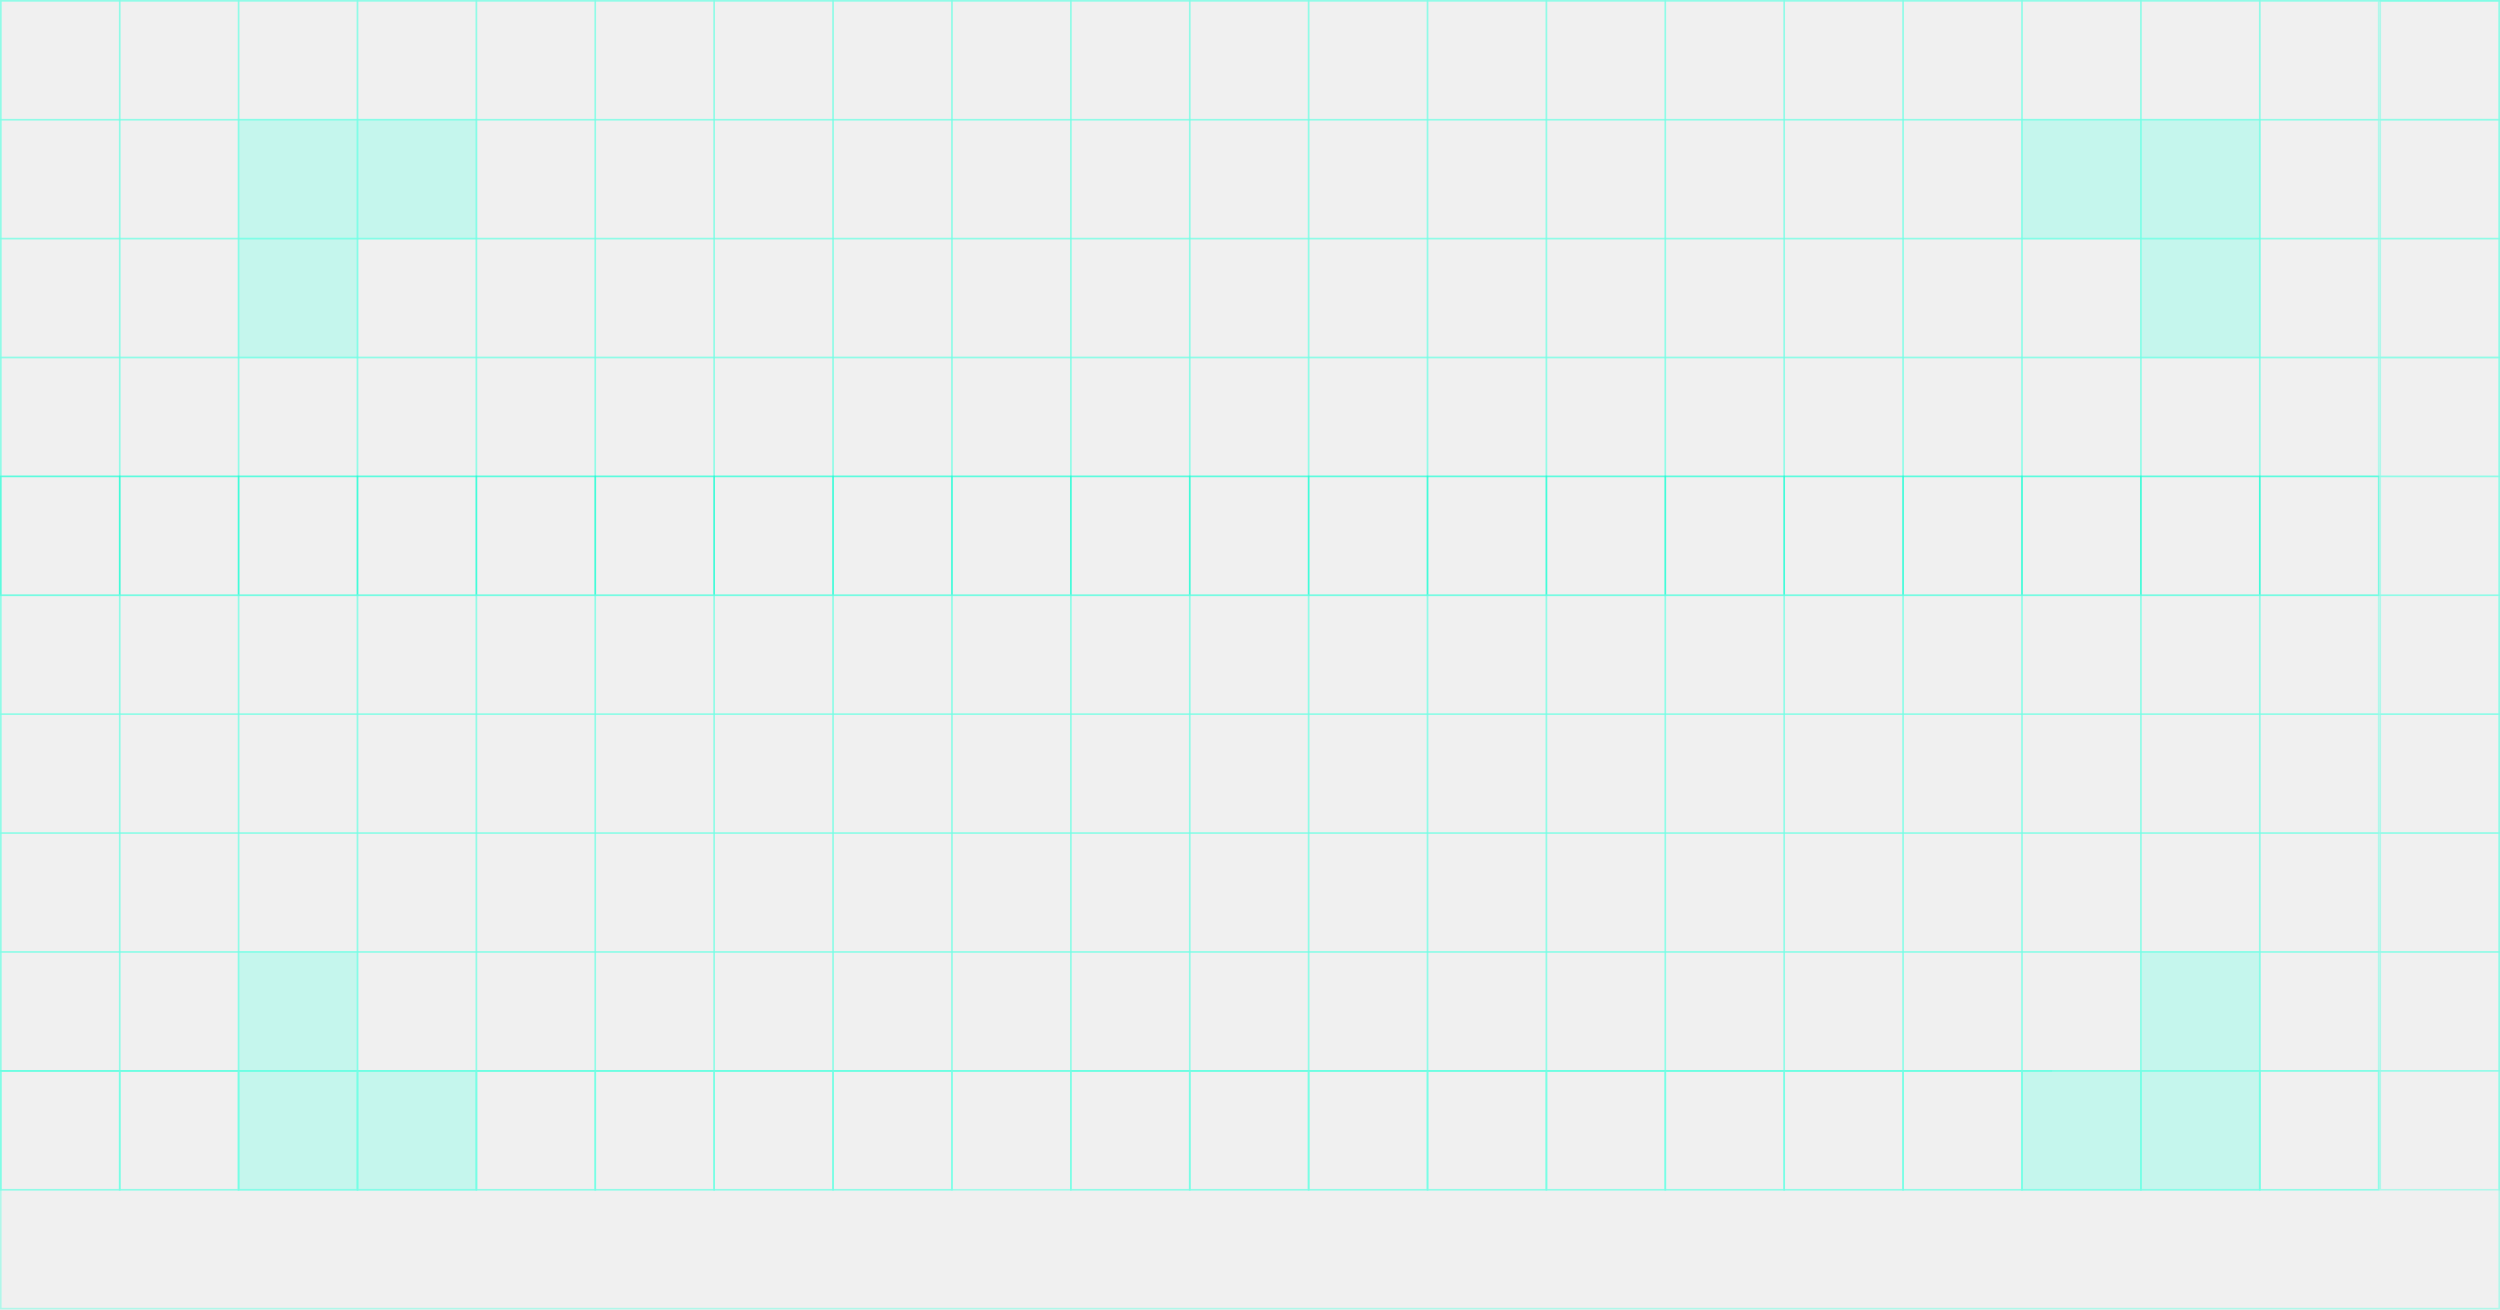
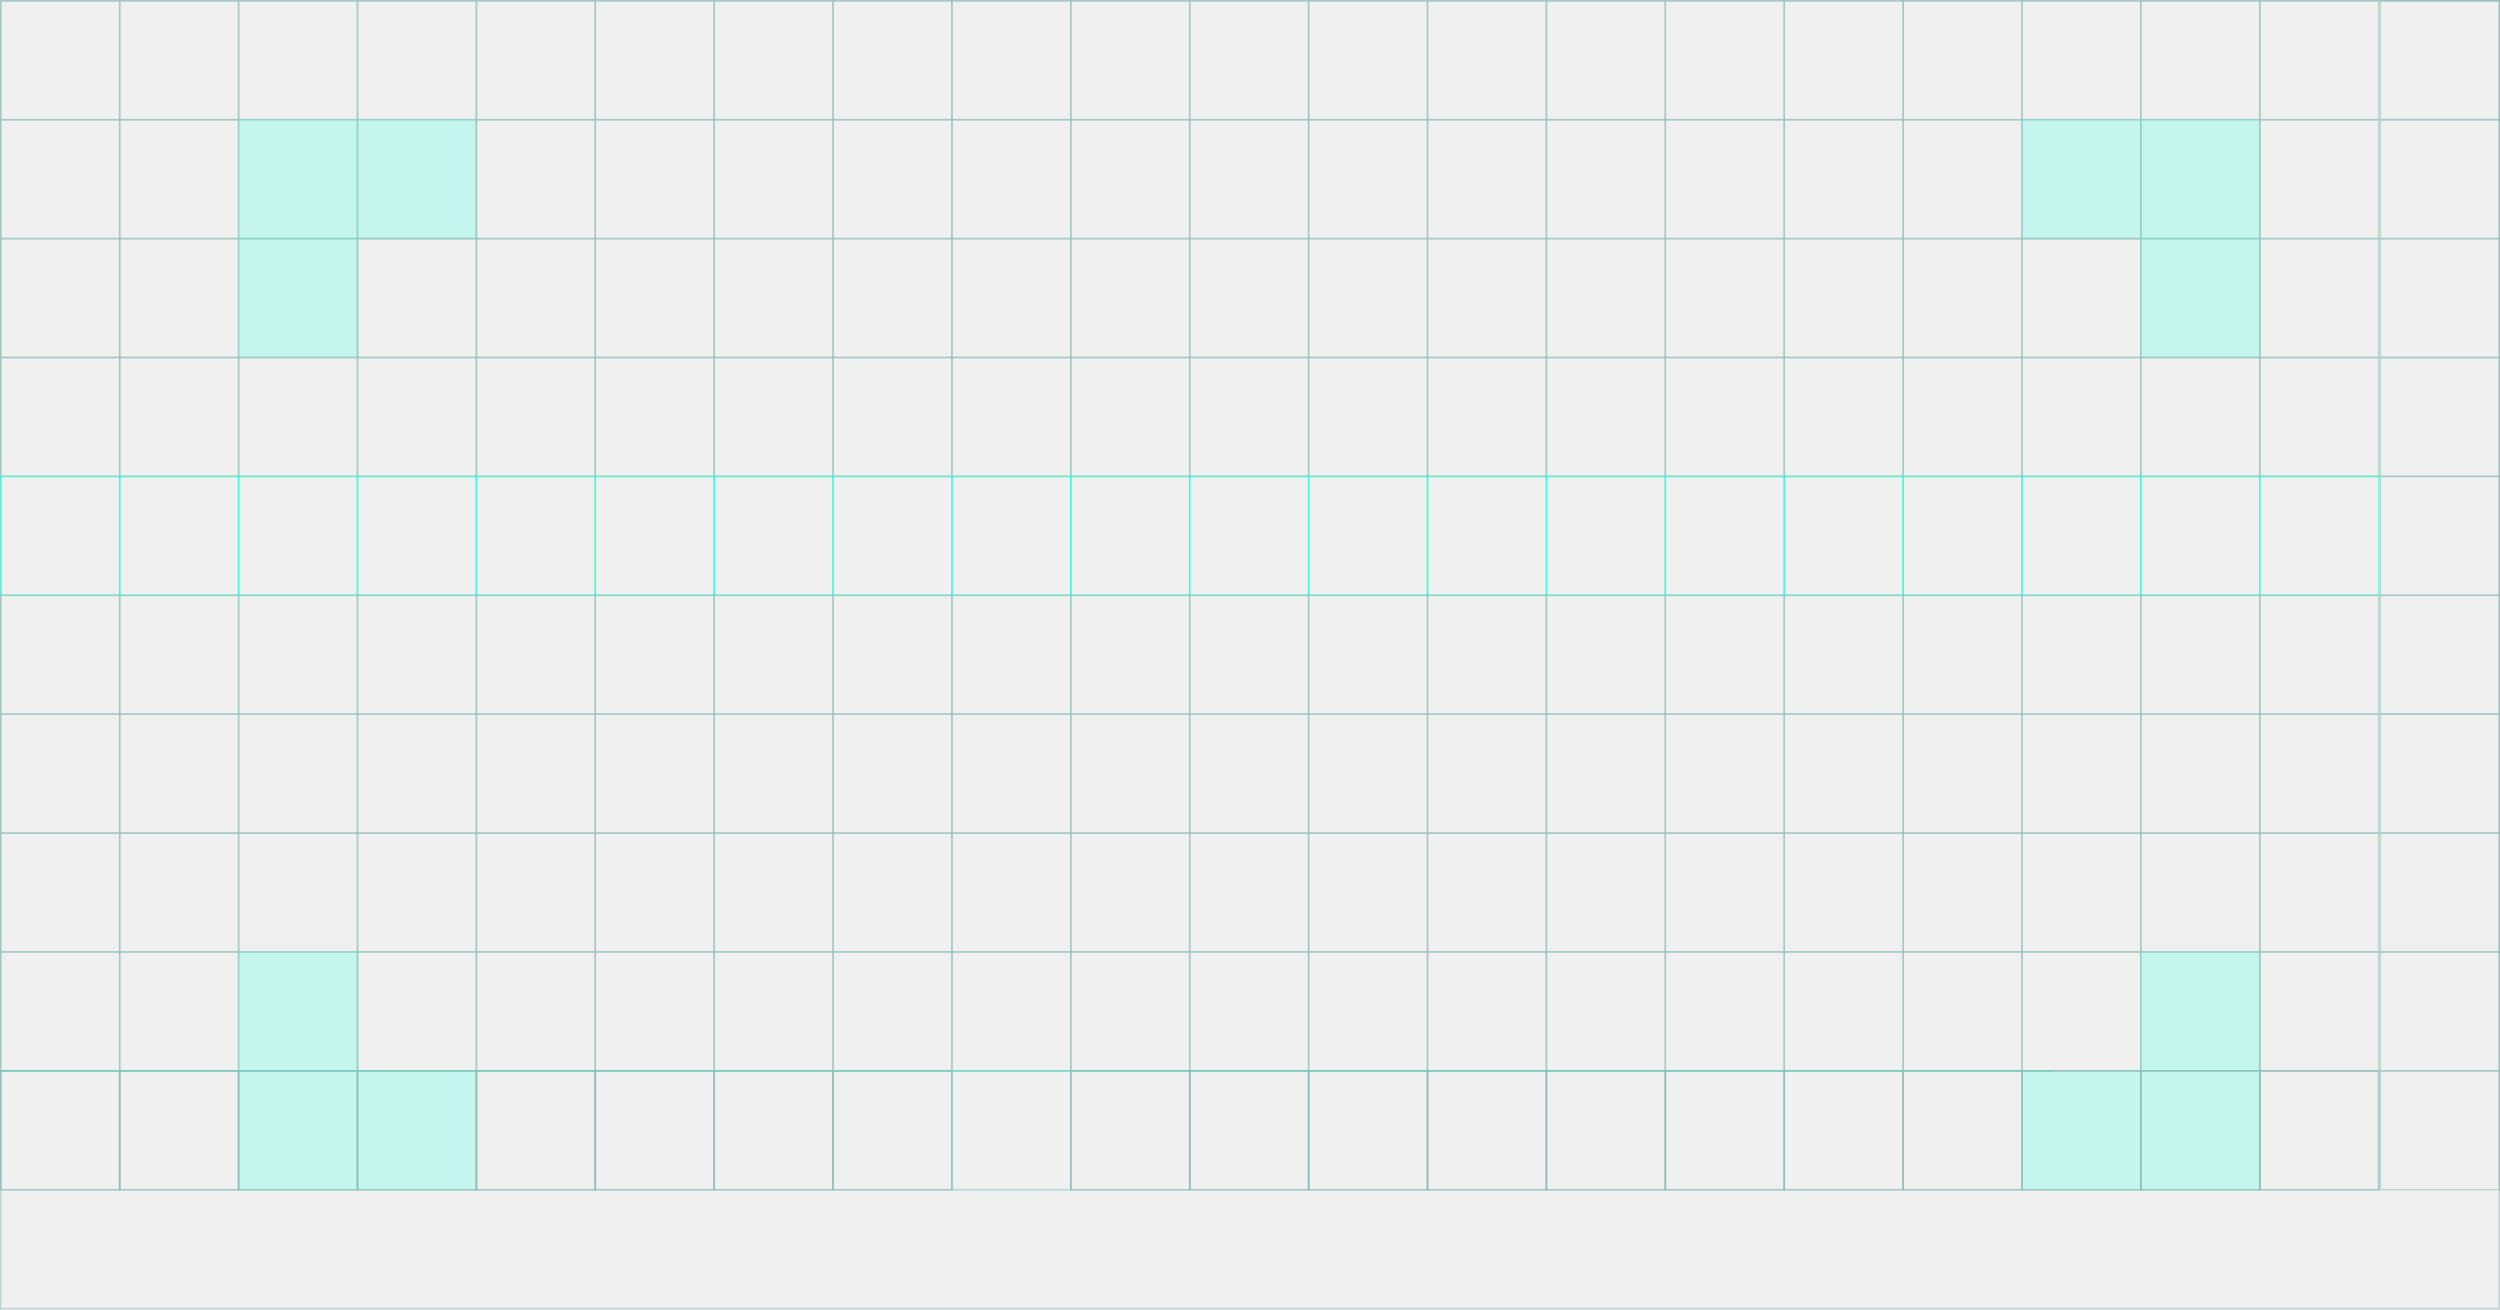
<svg xmlns="http://www.w3.org/2000/svg" width="1535" height="804" viewBox="0 0 1535 804" fill="none">
-   <rect x="0.5" y="0.5" width="1534" height="803" stroke="#70FFE5" stroke-opacity="0.49" />
-   <rect x="0.5" y="0.5" width="73" height="73" stroke="#70FFE5" stroke-opacity="0.49" />
-   <rect x="73.5" y="0.5" width="73" height="73" stroke="#70FFE5" stroke-opacity="0.49" />
-   <rect x="146.5" y="0.5" width="73" height="73" stroke="#70FFE5" stroke-opacity="0.49" />
-   <rect x="219.5" y="0.5" width="73" height="73" stroke="#70FFE5" stroke-opacity="0.49" />
-   <rect x="292.5" y="0.5" width="73" height="73" stroke="#70FFE5" stroke-opacity="0.49" />
-   <rect x="365.5" y="0.5" width="73" height="73" stroke="#70FFE5" stroke-opacity="0.49" />
-   <rect x="438.5" y="0.5" width="73" height="73" stroke="#70FFE5" stroke-opacity="0.49" />
-   <rect x="511.5" y="0.5" width="73" height="73" stroke="#70FFE5" stroke-opacity="0.49" />
-   <rect x="584.5" y="0.5" width="73" height="73" stroke="#70FFE5" stroke-opacity="0.49" />
-   <rect x="657.5" y="0.5" width="73" height="73" stroke="#70FFE5" stroke-opacity="0.49" />
-   <rect x="730.5" y="0.5" width="73" height="73" stroke="#70FFE5" stroke-opacity="0.49" />
-   <rect x="803.5" y="0.5" width="73" height="73" stroke="#70FFE5" stroke-opacity="0.49" />
-   <rect x="876.5" y="0.5" width="73" height="73" stroke="#70FFE5" stroke-opacity="0.49" />
-   <rect x="949.5" y="0.5" width="73" height="73" stroke="#70FFE5" stroke-opacity="0.49" />
-   <rect x="1022.5" y="0.5" width="73" height="73" stroke="#70FFE5" stroke-opacity="0.49" />
-   <rect x="1095.5" y="0.5" width="73" height="73" stroke="#70FFE5" stroke-opacity="0.49" />
-   <rect x="1168.5" y="0.5" width="73" height="73" stroke="#70FFE5" stroke-opacity="0.49" />
-   <rect x="1241.5" y="0.5" width="73" height="73" stroke="#70FFE5" stroke-opacity="0.49" />
-   <rect x="1314.5" y="0.5" width="73" height="73" stroke="#70FFE5" stroke-opacity="0.49" />
-   <rect x="1387.5" y="0.5" width="73" height="73" stroke="#70FFE5" stroke-opacity="0.49" />
-   <rect x="0.5" y="73.5" width="73" height="73" stroke="#70FFE5" stroke-opacity="0.49" />
-   <rect x="73.5" y="73.5" width="73" height="73" stroke="#70FFE5" stroke-opacity="0.49" />
+   <rect x="0.5" y="0.5" width="1534" height="803" stroke="#8bbcb3ff" stroke-opacity="0.49" />
+   <rect x="0.5" y="0.5" width="73" height="73" stroke="#8bbcb3ff" stroke-opacity="0.49" />
+   <rect x="73.5" y="0.5" width="73" height="73" stroke="#8bbcb3ff" stroke-opacity="0.49" />
+   <rect x="146.5" y="0.5" width="73" height="73" stroke="#8bbcb3ff" stroke-opacity="0.49" />
+   <rect x="219.5" y="0.5" width="73" height="73" stroke="#8bbcb3ff" stroke-opacity="0.49" />
+   <rect x="292.5" y="0.5" width="73" height="73" stroke="#8bbcb3ff" stroke-opacity="0.49" />
+   <rect x="365.5" y="0.5" width="73" height="73" stroke="#8bbcb3ff" stroke-opacity="0.49" />
+   <rect x="438.5" y="0.5" width="73" height="73" stroke="#8bbcb3ff" stroke-opacity="0.49" />
+   <rect x="511.5" y="0.5" width="73" height="73" stroke="#8bbcb3ff" stroke-opacity="0.49" />
+   <rect x="584.5" y="0.5" width="73" height="73" stroke="#8bbcb3ff" stroke-opacity="0.49" />
+   <rect x="657.5" y="0.5" width="73" height="73" stroke="#8bbcb3ff" stroke-opacity="0.49" />
+   <rect x="730.5" y="0.5" width="73" height="73" stroke="#8bbcb3ff" stroke-opacity="0.49" />
+   <rect x="803.5" y="0.5" width="73" height="73" stroke="#8bbcb3ff" stroke-opacity="0.49" />
+   <rect x="876.5" y="0.5" width="73" height="73" stroke="#8bbcb3ff" stroke-opacity="0.49" />
+   <rect x="949.5" y="0.5" width="73" height="73" stroke="#8bbcb3ff" stroke-opacity="0.49" />
+   <rect x="1022.5" y="0.5" width="73" height="73" stroke="#8bbcb3ff" stroke-opacity="0.49" />
+   <rect x="1095.5" y="0.5" width="73" height="73" stroke="#8bbcb3ff" stroke-opacity="0.49" />
+   <rect x="1168.5" y="0.5" width="73" height="73" stroke="#8bbcb3ff" stroke-opacity="0.49" />
+   <rect x="1241.5" y="0.5" width="73" height="73" stroke="#8bbcb3ff" stroke-opacity="0.49" />
+   <rect x="1314.5" y="0.5" width="73" height="73" stroke="#8bbcb3ff" stroke-opacity="0.49" />
+   <rect x="1387.5" y="0.5" width="73" height="73" stroke="#8bbcb3ff" stroke-opacity="0.49" />
+   <rect x="0.5" y="73.5" width="73" height="73" stroke="#8bbcb3ff" stroke-opacity="0.49" />
+   <rect x="73.5" y="73.5" width="73" height="73" stroke="#8bbcb3ff" stroke-opacity="0.49" />
  <rect x="146" y="73" width="74" height="74" fill="#80FFE8" fill-opacity="0.39" />
-   <rect x="146.5" y="73.5" width="73" height="73" stroke="#70FFE5" stroke-opacity="0.49" />
+   <rect x="146.5" y="73.5" width="73" height="73" stroke="#8bbcb3ff" stroke-opacity="0.49" />
  <path d="M219 73H293V147H219V73Z" fill="#80FFE8" fill-opacity="0.39" />
-   <path d="M292.5 73.5V146.5H219.5V73.5H292.5Z" stroke="#70FFE5" stroke-opacity="0.49" />
-   <rect x="292.5" y="73.5" width="73" height="73" stroke="#70FFE5" stroke-opacity="0.49" />
-   <rect x="365.5" y="73.5" width="73" height="73" stroke="#70FFE5" stroke-opacity="0.49" />
-   <rect x="438.5" y="73.5" width="73" height="73" stroke="#70FFE5" stroke-opacity="0.49" />
-   <path d="M584.5 73.5V146.5H511.5V73.5H584.5Z" stroke="#70FFE5" stroke-opacity="0.49" />
-   <rect x="584.5" y="73.5" width="73" height="73" stroke="#70FFE5" stroke-opacity="0.49" />
-   <rect x="657.5" y="73.5" width="73" height="73" stroke="#70FFE5" stroke-opacity="0.49" />
-   <rect x="730.5" y="73.5" width="73" height="73" stroke="#70FFE5" stroke-opacity="0.49" />
-   <rect x="803.5" y="73.5" width="73" height="73" stroke="#70FFE5" stroke-opacity="0.49" />
-   <rect x="876.5" y="73.5" width="73" height="73" stroke="#70FFE5" stroke-opacity="0.49" />
-   <rect x="949.5" y="73.5" width="73" height="73" stroke="#70FFE5" stroke-opacity="0.49" />
-   <rect x="1022.5" y="73.5" width="73" height="73" stroke="#70FFE5" stroke-opacity="0.49" />
-   <rect x="1095.5" y="73.5" width="73" height="73" stroke="#70FFE5" stroke-opacity="0.49" />
-   <rect x="1168.5" y="73.5" width="73" height="73" stroke="#70FFE5" stroke-opacity="0.49" />
+   <path d="M292.5 73.5V146.5H219.5V73.5H292.5Z" stroke="#8bbcb3ff" stroke-opacity="0.49" />
+   <rect x="292.5" y="73.5" width="73" height="73" stroke="#8bbcb3ff" stroke-opacity="0.49" />
+   <rect x="365.5" y="73.5" width="73" height="73" stroke="#8bbcb3ff" stroke-opacity="0.49" />
+   <rect x="438.5" y="73.5" width="73" height="73" stroke="#8bbcb3ff" stroke-opacity="0.49" />
+   <path d="M584.5 73.5V146.5H511.5V73.5H584.5Z" stroke="#8bbcb3ff" stroke-opacity="0.49" />
+   <rect x="584.5" y="73.5" width="73" height="73" stroke="#8bbcb3ff" stroke-opacity="0.49" />
+   <rect x="657.5" y="73.5" width="73" height="73" stroke="#8bbcb3ff" stroke-opacity="0.49" />
+   <rect x="730.5" y="73.5" width="73" height="73" stroke="#8bbcb3ff" stroke-opacity="0.49" />
+   <rect x="803.5" y="73.5" width="73" height="73" stroke="#8bbcb3ff" stroke-opacity="0.49" />
+   <rect x="876.5" y="73.5" width="73" height="73" stroke="#8bbcb3ff" stroke-opacity="0.49" />
+   <rect x="949.5" y="73.5" width="73" height="73" stroke="#8bbcb3ff" stroke-opacity="0.49" />
+   <rect x="1022.5" y="73.5" width="73" height="73" stroke="#8bbcb3ff" stroke-opacity="0.49" />
+   <rect x="1095.5" y="73.5" width="73" height="73" stroke="#8bbcb3ff" stroke-opacity="0.49" />
+   <rect x="1168.5" y="73.5" width="73" height="73" stroke="#8bbcb3ff" stroke-opacity="0.49" />
  <rect x="1241" y="73" width="74" height="74" fill="#80FFE8" fill-opacity="0.39" />
-   <rect x="1241.5" y="73.5" width="73" height="73" stroke="#70FFE5" stroke-opacity="0.49" />
+   <rect x="1241.5" y="73.5" width="73" height="73" stroke="#8bbcb3ff" stroke-opacity="0.49" />
  <rect x="1314" y="73" width="74" height="74" fill="#80FFE8" fill-opacity="0.39" />
-   <rect x="1314.5" y="73.5" width="73" height="73" stroke="#70FFE5" stroke-opacity="0.49" />
-   <rect x="1387.5" y="73.5" width="73" height="73" stroke="#70FFE5" stroke-opacity="0.49" />
-   <rect x="0.5" y="146.5" width="73" height="73" stroke="#70FFE5" stroke-opacity="0.49" />
-   <rect x="73.5" y="146.5" width="73" height="73" stroke="#70FFE5" stroke-opacity="0.49" />
+   <rect x="1314.5" y="73.5" width="73" height="73" stroke="#8bbcb3ff" stroke-opacity="0.49" />
+   <rect x="1387.5" y="73.5" width="73" height="73" stroke="#8bbcb3ff" stroke-opacity="0.49" />
+   <rect x="0.5" y="146.5" width="73" height="73" stroke="#8bbcb3ff" stroke-opacity="0.49" />
+   <rect x="73.5" y="146.5" width="73" height="73" stroke="#8bbcb3ff" stroke-opacity="0.49" />
  <rect x="146" y="146" width="74" height="74" fill="#80FFE8" fill-opacity="0.39" />
-   <rect x="146.5" y="146.5" width="73" height="73" stroke="#70FFE5" stroke-opacity="0.49" />
-   <rect x="219.5" y="146.5" width="73" height="73" stroke="#70FFE5" stroke-opacity="0.49" />
-   <rect x="292.5" y="146.5" width="73" height="73" stroke="#70FFE5" stroke-opacity="0.49" />
-   <rect x="365.5" y="146.5" width="73" height="73" stroke="#70FFE5" stroke-opacity="0.49" />
-   <rect x="438.5" y="146.5" width="73" height="73" stroke="#70FFE5" stroke-opacity="0.49" />
-   <rect x="511.5" y="146.5" width="73" height="73" stroke="#70FFE5" stroke-opacity="0.49" />
-   <rect x="584.5" y="146.5" width="73" height="73" stroke="#70FFE5" stroke-opacity="0.49" />
-   <rect x="657.5" y="146.5" width="73" height="73" stroke="#70FFE5" stroke-opacity="0.49" />
-   <rect x="730.5" y="146.5" width="73" height="73" stroke="#70FFE5" stroke-opacity="0.49" />
-   <rect x="803.5" y="146.5" width="73" height="73" stroke="#70FFE5" stroke-opacity="0.49" />
-   <rect x="876.5" y="146.5" width="73" height="73" stroke="#70FFE5" stroke-opacity="0.49" />
-   <rect x="949.5" y="146.5" width="73" height="73" stroke="#70FFE5" stroke-opacity="0.49" />
-   <rect x="1022.5" y="146.5" width="73" height="73" stroke="#70FFE5" stroke-opacity="0.49" />
-   <rect x="1095.5" y="146.5" width="73" height="73" stroke="#70FFE5" stroke-opacity="0.49" />
-   <rect x="1168.5" y="146.5" width="73" height="73" stroke="#70FFE5" stroke-opacity="0.49" />
-   <rect x="1241.5" y="146.5" width="73" height="73" stroke="#70FFE5" stroke-opacity="0.49" />
+   <rect x="146.5" y="146.5" width="73" height="73" stroke="#8bbcb3ff" stroke-opacity="0.49" />
+   <rect x="219.5" y="146.5" width="73" height="73" stroke="#8bbcb3ff" stroke-opacity="0.49" />
+   <rect x="292.5" y="146.5" width="73" height="73" stroke="#8bbcb3ff" stroke-opacity="0.49" />
+   <rect x="365.5" y="146.5" width="73" height="73" stroke="#8bbcb3ff" stroke-opacity="0.49" />
+   <rect x="438.5" y="146.5" width="73" height="73" stroke="#8bbcb3ff" stroke-opacity="0.49" />
+   <rect x="511.5" y="146.5" width="73" height="73" stroke="#8bbcb3ff" stroke-opacity="0.49" />
+   <rect x="584.5" y="146.5" width="73" height="73" stroke="#8bbcb3ff" stroke-opacity="0.49" />
+   <rect x="657.5" y="146.5" width="73" height="73" stroke="#8bbcb3ff" stroke-opacity="0.49" />
+   <rect x="730.5" y="146.5" width="73" height="73" stroke="#8bbcb3ff" stroke-opacity="0.49" />
+   <rect x="803.5" y="146.5" width="73" height="73" stroke="#8bbcb3ff" stroke-opacity="0.49" />
+   <rect x="876.5" y="146.5" width="73" height="73" stroke="#8bbcb3ff" stroke-opacity="0.49" />
+   <rect x="949.5" y="146.5" width="73" height="73" stroke="#8bbcb3ff" stroke-opacity="0.49" />
+   <rect x="1022.5" y="146.5" width="73" height="73" stroke="#8bbcb3ff" stroke-opacity="0.49" />
+   <rect x="1095.5" y="146.5" width="73" height="73" stroke="#8bbcb3ff" stroke-opacity="0.49" />
+   <rect x="1168.5" y="146.5" width="73" height="73" stroke="#8bbcb3ff" stroke-opacity="0.49" />
+   <rect x="1241.5" y="146.5" width="73" height="73" stroke="#8bbcb3ff" stroke-opacity="0.49" />
  <rect x="1314" y="146" width="74" height="74" fill="#80FFE8" fill-opacity="0.39" />
-   <rect x="1314.5" y="146.5" width="73" height="73" stroke="#70FFE5" stroke-opacity="0.49" />
-   <rect x="1387.5" y="146.5" width="73" height="73" stroke="#70FFE5" stroke-opacity="0.49" />
-   <rect x="0.5" y="219.5" width="73" height="73" stroke="#70FFE5" stroke-opacity="0.49" />
-   <rect x="73.5" y="219.5" width="73" height="73" stroke="#70FFE5" stroke-opacity="0.49" />
-   <rect x="146.5" y="219.5" width="73" height="73" stroke="#70FFE5" stroke-opacity="0.49" />
-   <rect x="219.5" y="219.5" width="73" height="73" stroke="#70FFE5" stroke-opacity="0.49" />
-   <rect x="292.5" y="219.5" width="73" height="73" stroke="#70FFE5" stroke-opacity="0.49" />
-   <rect x="365.5" y="219.5" width="73" height="73" stroke="#70FFE5" stroke-opacity="0.49" />
-   <rect x="438.5" y="219.5" width="73" height="73" stroke="#70FFE5" stroke-opacity="0.49" />
-   <rect x="511.5" y="219.5" width="73" height="73" stroke="#70FFE5" stroke-opacity="0.49" />
-   <rect x="584.5" y="219.5" width="73" height="73" stroke="#70FFE5" stroke-opacity="0.49" />
-   <rect x="657.5" y="219.5" width="73" height="73" stroke="#70FFE5" stroke-opacity="0.49" />
-   <rect x="730.5" y="219.5" width="73" height="73" stroke="#70FFE5" stroke-opacity="0.49" />
-   <rect x="803.5" y="219.5" width="73" height="73" stroke="#70FFE5" stroke-opacity="0.49" />
-   <rect x="876.5" y="219.5" width="73" height="73" stroke="#70FFE5" stroke-opacity="0.49" />
-   <rect x="949.5" y="219.5" width="73" height="73" stroke="#70FFE5" stroke-opacity="0.49" />
-   <rect x="1022.5" y="219.5" width="73" height="73" stroke="#70FFE5" stroke-opacity="0.49" />
-   <rect x="1095.5" y="219.5" width="73" height="73" stroke="#70FFE5" stroke-opacity="0.49" />
-   <rect x="1168.5" y="219.5" width="73" height="73" stroke="#70FFE5" stroke-opacity="0.49" />
-   <rect x="1241.5" y="219.5" width="73" height="73" stroke="#70FFE5" stroke-opacity="0.49" />
-   <rect x="1314.5" y="219.5" width="73" height="73" stroke="#70FFE5" stroke-opacity="0.49" />
-   <rect x="1387.5" y="219.5" width="73" height="73" stroke="#70FFE5" stroke-opacity="0.49" />
+   <rect x="1314.5" y="146.5" width="73" height="73" stroke="#8bbcb3ff" stroke-opacity="0.49" />
+   <rect x="1387.5" y="146.5" width="73" height="73" stroke="#8bbcb3ff" stroke-opacity="0.49" />
+   <rect x="0.5" y="219.5" width="73" height="73" stroke="#8bbcb3ff" stroke-opacity="0.49" />
+   <rect x="73.5" y="219.5" width="73" height="73" stroke="#8bbcb3ff" stroke-opacity="0.49" />
+   <rect x="146.5" y="219.5" width="73" height="73" stroke="#8bbcb3ff" stroke-opacity="0.49" />
+   <rect x="219.5" y="219.5" width="73" height="73" stroke="#8bbcb3ff" stroke-opacity="0.49" />
+   <rect x="292.5" y="219.5" width="73" height="73" stroke="#8bbcb3ff" stroke-opacity="0.49" />
+   <rect x="365.5" y="219.5" width="73" height="73" stroke="#8bbcb3ff" stroke-opacity="0.49" />
+   <rect x="438.5" y="219.5" width="73" height="73" stroke="#8bbcb3ff" stroke-opacity="0.49" />
+   <rect x="511.5" y="219.5" width="73" height="73" stroke="#8bbcb3ff" stroke-opacity="0.49" />
+   <rect x="584.5" y="219.5" width="73" height="73" stroke="#8bbcb3ff" stroke-opacity="0.49" />
+   <rect x="657.5" y="219.5" width="73" height="73" stroke="#8bbcb3ff" stroke-opacity="0.49" />
+   <rect x="730.5" y="219.5" width="73" height="73" stroke="#8bbcb3ff" stroke-opacity="0.49" />
+   <rect x="803.5" y="219.5" width="73" height="73" stroke="#8bbcb3ff" stroke-opacity="0.49" />
+   <rect x="876.5" y="219.5" width="73" height="73" stroke="#8bbcb3ff" stroke-opacity="0.49" />
+   <rect x="949.5" y="219.5" width="73" height="73" stroke="#8bbcb3ff" stroke-opacity="0.49" />
+   <rect x="1022.5" y="219.5" width="73" height="73" stroke="#8bbcb3ff" stroke-opacity="0.49" />
+   <rect x="1095.5" y="219.5" width="73" height="73" stroke="#8bbcb3ff" stroke-opacity="0.49" />
+   <rect x="1168.5" y="219.5" width="73" height="73" stroke="#8bbcb3ff" stroke-opacity="0.49" />
+   <rect x="1241.5" y="219.5" width="73" height="73" stroke="#8bbcb3ff" stroke-opacity="0.49" />
+   <rect x="1314.5" y="219.5" width="73" height="73" stroke="#8bbcb3ff" stroke-opacity="0.49" />
+   <rect x="1387.5" y="219.5" width="73" height="73" stroke="#8bbcb3ff" stroke-opacity="0.49" />
  <rect x="0.5" y="292.5" width="73" height="73" stroke="#0AFFD2" stroke-opacity="0.5" />
  <rect x="73.5" y="292.5" width="73" height="73" stroke="#0AFFD2" stroke-opacity="0.5" />
  <rect x="146.5" y="292.5" width="73" height="73" stroke="#0AFFD2" stroke-opacity="0.5" />
  <rect x="219.5" y="292.5" width="73" height="73" stroke="#0AFFD2" stroke-opacity="0.5" />
  <rect x="292.5" y="292.5" width="73" height="73" stroke="#0AFFD2" stroke-opacity="0.5" />
  <rect x="365.5" y="292.5" width="73" height="73" stroke="#0AFFD2" stroke-opacity="0.5" />
  <rect x="438.5" y="292.5" width="73" height="73" stroke="#0AFFD2" stroke-opacity="0.5" />
  <rect x="511.5" y="292.5" width="73" height="73" stroke="#0AFFD2" stroke-opacity="0.5" />
  <rect x="584.5" y="292.5" width="73" height="73" stroke="#0AFFD2" stroke-opacity="0.5" />
  <rect x="657.5" y="292.5" width="73" height="73" stroke="#0AFFD2" stroke-opacity="0.5" />
  <rect x="730.5" y="292.5" width="73" height="73" stroke="#0AFFD2" stroke-opacity="0.5" />
  <rect x="803.5" y="292.5" width="73" height="73" stroke="#0AFFD2" stroke-opacity="0.5" />
  <rect x="876.5" y="292.5" width="73" height="73" stroke="#0AFFD2" stroke-opacity="0.5" />
  <rect x="949.5" y="292.5" width="73" height="73" stroke="#0AFFD2" stroke-opacity="0.5" />
  <rect x="1022.5" y="292.5" width="73" height="73" stroke="#0AFFD2" stroke-opacity="0.5" />
  <rect x="1095.5" y="292.5" width="73" height="73" stroke="#0AFFD2" stroke-opacity="0.5" />
  <rect x="1168.5" y="292.5" width="73" height="73" stroke="#0AFFD2" stroke-opacity="0.5" />
  <rect x="1241.5" y="292.5" width="73" height="73" stroke="#0AFFD2" stroke-opacity="0.5" />
  <rect x="1314.5" y="292.5" width="73" height="73" stroke="#0AFFD2" stroke-opacity="0.5" />
  <rect x="1387.5" y="292.5" width="73" height="73" stroke="#0AFFD2" stroke-opacity="0.5" />
-   <rect x="0.5" y="365.5" width="73" height="73" stroke="#70FFE5" stroke-opacity="0.49" />
-   <rect x="73.5" y="365.5" width="73" height="73" stroke="#70FFE5" stroke-opacity="0.49" />
-   <rect x="146.5" y="365.5" width="73" height="73" stroke="#70FFE5" stroke-opacity="0.49" />
-   <rect x="219.5" y="365.5" width="73" height="73" stroke="#70FFE5" stroke-opacity="0.49" />
-   <rect x="292.5" y="365.5" width="73" height="73" stroke="#70FFE5" stroke-opacity="0.49" />
-   <rect x="365.5" y="365.5" width="73" height="73" stroke="#70FFE5" stroke-opacity="0.49" />
-   <rect x="438.5" y="365.5" width="73" height="73" stroke="#70FFE5" stroke-opacity="0.49" />
-   <rect x="511.5" y="365.5" width="73" height="73" stroke="#70FFE5" stroke-opacity="0.49" />
-   <rect x="584.5" y="365.5" width="73" height="73" stroke="#70FFE5" stroke-opacity="0.49" />
-   <rect x="657.5" y="365.5" width="73" height="73" stroke="#70FFE5" stroke-opacity="0.49" />
-   <rect x="730.5" y="365.5" width="73" height="73" stroke="#70FFE5" stroke-opacity="0.49" />
-   <rect x="803.5" y="365.5" width="73" height="73" stroke="#70FFE5" stroke-opacity="0.49" />
-   <rect x="876.5" y="365.5" width="73" height="73" stroke="#70FFE5" stroke-opacity="0.49" />
-   <rect x="949.5" y="365.5" width="73" height="73" stroke="#70FFE5" stroke-opacity="0.49" />
-   <rect x="1022.5" y="365.5" width="73" height="73" stroke="#70FFE5" stroke-opacity="0.49" />
-   <rect x="1095.5" y="365.5" width="73" height="73" stroke="#70FFE5" stroke-opacity="0.49" />
-   <rect x="1168.5" y="365.5" width="73" height="73" stroke="#70FFE5" stroke-opacity="0.49" />
-   <rect x="1241.5" y="365.5" width="73" height="73" stroke="#70FFE5" stroke-opacity="0.49" />
-   <rect x="1314.5" y="365.5" width="73" height="73" stroke="#70FFE5" stroke-opacity="0.49" />
-   <rect x="1387.5" y="365.5" width="73" height="73" stroke="#70FFE5" stroke-opacity="0.49" />
-   <rect x="0.5" y="438.5" width="73" height="73" stroke="#70FFE5" stroke-opacity="0.49" />
-   <rect x="73.5" y="438.5" width="73" height="73" stroke="#70FFE5" stroke-opacity="0.49" />
-   <rect x="146.5" y="438.5" width="73" height="73" stroke="#70FFE5" stroke-opacity="0.49" />
-   <rect x="219.5" y="438.5" width="73" height="73" stroke="#70FFE5" stroke-opacity="0.49" />
-   <rect x="292.5" y="438.5" width="73" height="73" stroke="#70FFE5" stroke-opacity="0.49" />
-   <rect x="365.5" y="438.5" width="73" height="73" stroke="#70FFE5" stroke-opacity="0.49" />
-   <rect x="438.5" y="438.5" width="73" height="73" stroke="#70FFE5" stroke-opacity="0.49" />
-   <rect x="511.5" y="438.5" width="73" height="73" stroke="#70FFE5" stroke-opacity="0.49" />
-   <rect x="584.5" y="438.5" width="73" height="73" stroke="#70FFE5" stroke-opacity="0.49" />
-   <rect x="657.5" y="438.5" width="73" height="73" stroke="#70FFE5" stroke-opacity="0.49" />
-   <rect x="730.5" y="438.5" width="73" height="73" stroke="#70FFE5" stroke-opacity="0.49" />
-   <rect x="803.5" y="438.5" width="73" height="73" stroke="#70FFE5" stroke-opacity="0.49" />
-   <rect x="876.5" y="438.5" width="73" height="73" stroke="#70FFE5" stroke-opacity="0.49" />
-   <rect x="949.5" y="438.5" width="73" height="73" stroke="#70FFE5" stroke-opacity="0.49" />
-   <rect x="1022.5" y="438.5" width="73" height="73" stroke="#70FFE5" stroke-opacity="0.49" />
-   <rect x="1095.5" y="438.5" width="73" height="73" stroke="#70FFE5" stroke-opacity="0.49" />
-   <rect x="1168.5" y="438.5" width="73" height="73" stroke="#70FFE5" stroke-opacity="0.49" />
-   <rect x="1241.5" y="438.5" width="73" height="73" stroke="#70FFE5" stroke-opacity="0.49" />
-   <rect x="1314.5" y="438.5" width="73" height="73" stroke="#70FFE5" stroke-opacity="0.49" />
-   <rect x="1387.5" y="438.5" width="73" height="73" stroke="#70FFE5" stroke-opacity="0.49" />
-   <rect x="0.5" y="511.5" width="73" height="73" stroke="#70FFE5" stroke-opacity="0.49" />
-   <rect x="73.5" y="511.5" width="73" height="73" stroke="#70FFE5" stroke-opacity="0.49" />
-   <rect x="146.5" y="511.5" width="73" height="73" stroke="#70FFE5" stroke-opacity="0.49" />
-   <rect x="219.5" y="511.5" width="73" height="73" stroke="#70FFE5" stroke-opacity="0.49" />
-   <rect x="292.5" y="511.5" width="73" height="73" stroke="#70FFE5" stroke-opacity="0.49" />
-   <rect x="365.5" y="511.5" width="73" height="73" stroke="#70FFE5" stroke-opacity="0.49" />
-   <rect x="438.5" y="511.5" width="73" height="73" stroke="#70FFE5" stroke-opacity="0.49" />
-   <rect x="511.5" y="511.5" width="73" height="73" stroke="#70FFE5" stroke-opacity="0.49" />
-   <rect x="584.5" y="511.5" width="73" height="73" stroke="#70FFE5" stroke-opacity="0.49" />
-   <rect x="657.5" y="511.5" width="73" height="73" stroke="#70FFE5" stroke-opacity="0.49" />
-   <rect x="730.5" y="511.5" width="73" height="73" stroke="#70FFE5" stroke-opacity="0.49" />
-   <rect x="803.5" y="511.5" width="73" height="73" stroke="#70FFE5" stroke-opacity="0.49" />
-   <rect x="876.5" y="511.5" width="73" height="73" stroke="#70FFE5" stroke-opacity="0.49" />
-   <rect x="949.5" y="511.5" width="73" height="73" stroke="#70FFE5" stroke-opacity="0.49" />
-   <rect x="1022.5" y="511.5" width="73" height="73" stroke="#70FFE5" stroke-opacity="0.49" />
-   <rect x="1095.5" y="511.5" width="73" height="73" stroke="#70FFE5" stroke-opacity="0.49" />
-   <rect x="1168.5" y="511.5" width="73" height="73" stroke="#70FFE5" stroke-opacity="0.49" />
-   <rect x="1241.5" y="511.5" width="73" height="73" stroke="#70FFE5" stroke-opacity="0.49" />
-   <rect x="1314.5" y="511.5" width="73" height="73" stroke="#70FFE5" stroke-opacity="0.49" />
-   <rect x="1387.5" y="511.5" width="73" height="73" stroke="#70FFE5" stroke-opacity="0.49" />
-   <rect x="0.5" y="584.5" width="73" height="73" stroke="#70FFE5" stroke-opacity="0.49" />
-   <rect x="73.5" y="584.5" width="73" height="73" stroke="#70FFE5" stroke-opacity="0.49" />
+   <rect x="0.5" y="365.5" width="73" height="73" stroke="#8bbcb3ff" stroke-opacity="0.49" />
+   <rect x="73.5" y="365.5" width="73" height="73" stroke="#8bbcb3ff" stroke-opacity="0.49" />
+   <rect x="146.5" y="365.5" width="73" height="73" stroke="#8bbcb3ff" stroke-opacity="0.49" />
+   <rect x="219.5" y="365.5" width="73" height="73" stroke="#8bbcb3ff" stroke-opacity="0.49" />
+   <rect x="292.5" y="365.5" width="73" height="73" stroke="#8bbcb3ff" stroke-opacity="0.49" />
+   <rect x="365.5" y="365.5" width="73" height="73" stroke="#8bbcb3ff" stroke-opacity="0.49" />
+   <rect x="438.5" y="365.5" width="73" height="73" stroke="#8bbcb3ff" stroke-opacity="0.49" />
+   <rect x="511.5" y="365.5" width="73" height="73" stroke="#8bbcb3ff" stroke-opacity="0.49" />
+   <rect x="584.5" y="365.5" width="73" height="73" stroke="#8bbcb3ff" stroke-opacity="0.49" />
+   <rect x="657.5" y="365.5" width="73" height="73" stroke="#8bbcb3ff" stroke-opacity="0.49" />
+   <rect x="730.5" y="365.5" width="73" height="73" stroke="#8bbcb3ff" stroke-opacity="0.49" />
+   <rect x="803.5" y="365.5" width="73" height="73" stroke="#8bbcb3ff" stroke-opacity="0.49" />
+   <rect x="876.5" y="365.5" width="73" height="73" stroke="#8bbcb3ff" stroke-opacity="0.49" />
+   <rect x="949.5" y="365.5" width="73" height="73" stroke="#8bbcb3ff" stroke-opacity="0.49" />
+   <rect x="1022.5" y="365.5" width="73" height="73" stroke="#8bbcb3ff" stroke-opacity="0.49" />
+   <rect x="1095.5" y="365.5" width="73" height="73" stroke="#8bbcb3ff" stroke-opacity="0.49" />
+   <rect x="1168.5" y="365.5" width="73" height="73" stroke="#8bbcb3ff" stroke-opacity="0.49" />
+   <rect x="1241.5" y="365.5" width="73" height="73" stroke="#8bbcb3ff" stroke-opacity="0.49" />
+   <rect x="1314.5" y="365.5" width="73" height="73" stroke="#8bbcb3ff" stroke-opacity="0.49" />
+   <rect x="1387.5" y="365.5" width="73" height="73" stroke="#8bbcb3ff" stroke-opacity="0.49" />
+   <rect x="0.5" y="438.5" width="73" height="73" stroke="#8bbcb3ff" stroke-opacity="0.49" />
+   <rect x="73.5" y="438.5" width="73" height="73" stroke="#8bbcb3ff" stroke-opacity="0.49" />
+   <rect x="146.5" y="438.5" width="73" height="73" stroke="#8bbcb3ff" stroke-opacity="0.49" />
+   <rect x="219.5" y="438.5" width="73" height="73" stroke="#8bbcb3ff" stroke-opacity="0.49" />
+   <rect x="292.5" y="438.5" width="73" height="73" stroke="#8bbcb3ff" stroke-opacity="0.49" />
+   <rect x="365.5" y="438.5" width="73" height="73" stroke="#8bbcb3ff" stroke-opacity="0.49" />
+   <rect x="438.5" y="438.5" width="73" height="73" stroke="#8bbcb3ff" stroke-opacity="0.49" />
+   <rect x="511.5" y="438.5" width="73" height="73" stroke="#8bbcb3ff" stroke-opacity="0.49" />
+   <rect x="584.5" y="438.5" width="73" height="73" stroke="#8bbcb3ff" stroke-opacity="0.49" />
+   <rect x="657.5" y="438.5" width="73" height="73" stroke="#8bbcb3ff" stroke-opacity="0.49" />
+   <rect x="730.5" y="438.5" width="73" height="73" stroke="#8bbcb3ff" stroke-opacity="0.49" />
+   <rect x="803.5" y="438.5" width="73" height="73" stroke="#8bbcb3ff" stroke-opacity="0.49" />
+   <rect x="876.5" y="438.5" width="73" height="73" stroke="#8bbcb3ff" stroke-opacity="0.49" />
+   <rect x="949.5" y="438.5" width="73" height="73" stroke="#8bbcb3ff" stroke-opacity="0.49" />
+   <rect x="1022.5" y="438.5" width="73" height="73" stroke="#8bbcb3ff" stroke-opacity="0.49" />
+   <rect x="1095.5" y="438.5" width="73" height="73" stroke="#8bbcb3ff" stroke-opacity="0.49" />
+   <rect x="1168.5" y="438.5" width="73" height="73" stroke="#8bbcb3ff" stroke-opacity="0.49" />
+   <rect x="1241.5" y="438.5" width="73" height="73" stroke="#8bbcb3ff" stroke-opacity="0.49" />
+   <rect x="1314.5" y="438.5" width="73" height="73" stroke="#8bbcb3ff" stroke-opacity="0.49" />
+   <rect x="1387.5" y="438.5" width="73" height="73" stroke="#8bbcb3ff" stroke-opacity="0.49" />
+   <rect x="0.5" y="511.5" width="73" height="73" stroke="#8bbcb3ff" stroke-opacity="0.49" />
+   <rect x="73.5" y="511.5" width="73" height="73" stroke="#8bbcb3ff" stroke-opacity="0.49" />
+   <rect x="146.5" y="511.5" width="73" height="73" stroke="#8bbcb3ff" stroke-opacity="0.49" />
+   <rect x="219.5" y="511.5" width="73" height="73" stroke="#8bbcb3ff" stroke-opacity="0.49" />
+   <rect x="292.5" y="511.5" width="73" height="73" stroke="#8bbcb3ff" stroke-opacity="0.49" />
+   <rect x="365.5" y="511.5" width="73" height="73" stroke="#8bbcb3ff" stroke-opacity="0.49" />
+   <rect x="438.5" y="511.5" width="73" height="73" stroke="#8bbcb3ff" stroke-opacity="0.49" />
+   <rect x="511.5" y="511.5" width="73" height="73" stroke="#8bbcb3ff" stroke-opacity="0.49" />
+   <rect x="584.5" y="511.5" width="73" height="73" stroke="#8bbcb3ff" stroke-opacity="0.49" />
+   <rect x="657.5" y="511.5" width="73" height="73" stroke="#8bbcb3ff" stroke-opacity="0.49" />
+   <rect x="730.5" y="511.5" width="73" height="73" stroke="#8bbcb3ff" stroke-opacity="0.49" />
+   <rect x="803.5" y="511.5" width="73" height="73" stroke="#8bbcb3ff" stroke-opacity="0.49" />
+   <rect x="876.5" y="511.5" width="73" height="73" stroke="#8bbcb3ff" stroke-opacity="0.49" />
+   <rect x="949.5" y="511.5" width="73" height="73" stroke="#8bbcb3ff" stroke-opacity="0.49" />
+   <rect x="1022.5" y="511.5" width="73" height="73" stroke="#8bbcb3ff" stroke-opacity="0.49" />
+   <rect x="1095.5" y="511.5" width="73" height="73" stroke="#8bbcb3ff" stroke-opacity="0.49" />
+   <rect x="1168.5" y="511.5" width="73" height="73" stroke="#8bbcb3ff" stroke-opacity="0.49" />
+   <rect x="1241.5" y="511.5" width="73" height="73" stroke="#8bbcb3ff" stroke-opacity="0.49" />
+   <rect x="1314.5" y="511.5" width="73" height="73" stroke="#8bbcb3ff" stroke-opacity="0.49" />
+   <rect x="1387.5" y="511.5" width="73" height="73" stroke="#8bbcb3ff" stroke-opacity="0.49" />
+   <rect x="0.5" y="584.5" width="73" height="73" stroke="#8bbcb3ff" stroke-opacity="0.49" />
+   <rect x="73.5" y="584.5" width="73" height="73" stroke="#8bbcb3ff" stroke-opacity="0.49" />
  <rect x="146" y="584" width="74" height="74" fill="#80FFE8" fill-opacity="0.39" />
-   <rect x="146.5" y="584.5" width="73" height="73" stroke="#70FFE5" stroke-opacity="0.49" />
-   <rect x="219.5" y="584.5" width="73" height="73" stroke="#70FFE5" stroke-opacity="0.49" />
-   <rect x="292.5" y="584.5" width="73" height="73" stroke="#70FFE5" stroke-opacity="0.49" />
-   <rect x="365.5" y="584.5" width="73" height="73" stroke="#70FFE5" stroke-opacity="0.49" />
-   <rect x="438.5" y="584.5" width="73" height="73" stroke="#70FFE5" stroke-opacity="0.49" />
-   <rect x="511.5" y="584.5" width="73" height="73" stroke="#70FFE5" stroke-opacity="0.49" />
-   <rect x="584.5" y="584.5" width="73" height="73" stroke="#70FFE5" stroke-opacity="0.49" />
-   <rect x="657.5" y="584.5" width="73" height="73" stroke="#70FFE5" stroke-opacity="0.49" />
-   <rect x="730.5" y="584.5" width="73" height="73" stroke="#70FFE5" stroke-opacity="0.49" />
-   <rect x="803.5" y="584.5" width="73" height="73" stroke="#70FFE5" stroke-opacity="0.49" />
-   <rect x="876.5" y="584.5" width="73" height="73" stroke="#70FFE5" stroke-opacity="0.49" />
-   <rect x="949.5" y="584.5" width="73" height="73" stroke="#70FFE5" stroke-opacity="0.49" />
-   <rect x="1022.5" y="584.5" width="73" height="73" stroke="#70FFE5" stroke-opacity="0.49" />
-   <rect x="1095.5" y="584.5" width="73" height="73" stroke="#70FFE5" stroke-opacity="0.49" />
-   <rect x="1168.5" y="584.5" width="73" height="73" stroke="#70FFE5" stroke-opacity="0.49" />
-   <rect x="1241.5" y="584.5" width="73" height="73" stroke="#70FFE5" stroke-opacity="0.49" />
+   <rect x="146.5" y="584.5" width="73" height="73" stroke="#8bbcb3ff" stroke-opacity="0.49" />
+   <rect x="219.5" y="584.5" width="73" height="73" stroke="#8bbcb3ff" stroke-opacity="0.49" />
+   <rect x="292.5" y="584.5" width="73" height="73" stroke="#8bbcb3ff" stroke-opacity="0.49" />
+   <rect x="365.5" y="584.5" width="73" height="73" stroke="#8bbcb3ff" stroke-opacity="0.49" />
+   <rect x="438.5" y="584.5" width="73" height="73" stroke="#8bbcb3ff" stroke-opacity="0.49" />
+   <rect x="511.5" y="584.5" width="73" height="73" stroke="#8bbcb3ff" stroke-opacity="0.49" />
+   <rect x="584.5" y="584.5" width="73" height="73" stroke="#8bbcb3ff" stroke-opacity="0.49" />
+   <rect x="657.5" y="584.5" width="73" height="73" stroke="#8bbcb3ff" stroke-opacity="0.49" />
+   <rect x="730.5" y="584.5" width="73" height="73" stroke="#8bbcb3ff" stroke-opacity="0.49" />
+   <rect x="803.5" y="584.5" width="73" height="73" stroke="#8bbcb3ff" stroke-opacity="0.49" />
+   <rect x="876.5" y="584.5" width="73" height="73" stroke="#8bbcb3ff" stroke-opacity="0.49" />
+   <rect x="949.5" y="584.5" width="73" height="73" stroke="#8bbcb3ff" stroke-opacity="0.49" />
+   <rect x="1022.5" y="584.5" width="73" height="73" stroke="#8bbcb3ff" stroke-opacity="0.49" />
+   <rect x="1095.5" y="584.5" width="73" height="73" stroke="#8bbcb3ff" stroke-opacity="0.49" />
+   <rect x="1168.5" y="584.5" width="73" height="73" stroke="#8bbcb3ff" stroke-opacity="0.49" />
+   <rect x="1241.5" y="584.5" width="73" height="73" stroke="#8bbcb3ff" stroke-opacity="0.49" />
  <rect x="1314" y="584" width="74" height="74" fill="#80FFE8" fill-opacity="0.39" />
-   <rect x="1314.5" y="584.5" width="73" height="73" stroke="#70FFE5" stroke-opacity="0.49" />
-   <rect x="1387.5" y="584.5" width="73" height="73" stroke="#70FFE5" stroke-opacity="0.49" />
+   <rect x="1314.5" y="584.5" width="73" height="73" stroke="#8bbcb3ff" stroke-opacity="0.49" />
+   <rect x="1387.5" y="584.5" width="73" height="73" stroke="#8bbcb3ff" stroke-opacity="0.49" />
  <rect x="0.25" y="657.25" width="1259.5" height="0.5" stroke="#0AFFD2" stroke-opacity="0.5" stroke-width="0.5" />
-   <rect x="0.5" y="657.5" width="73" height="73" stroke="#70FFE5" stroke-opacity="0.49" />
-   <rect x="73.5" y="657.5" width="73" height="73" stroke="#70FFE5" stroke-opacity="0.49" />
+   <rect x="0.5" y="657.5" width="73" height="73" stroke="#8bbcb3ff" stroke-opacity="0.49" />
+   <rect x="73.5" y="657.5" width="73" height="73" stroke="#8bbcb3ff" stroke-opacity="0.49" />
  <rect x="146" y="657" width="74" height="74" fill="#80FFE8" fill-opacity="0.39" />
-   <rect x="146.5" y="657.5" width="73" height="73" stroke="#70FFE5" stroke-opacity="0.49" />
+   <rect x="146.5" y="657.5" width="73" height="73" stroke="#8bbcb3ff" stroke-opacity="0.49" />
  <rect x="219" y="657" width="74" height="74" fill="#80FFE8" fill-opacity="0.39" />
-   <rect x="219.5" y="657.5" width="73" height="73" stroke="#70FFE5" stroke-opacity="0.49" />
-   <rect x="292.5" y="657.5" width="73" height="73" stroke="#70FFE5" stroke-opacity="0.49" />
-   <rect x="365.5" y="657.5" width="73" height="73" stroke="#70FFE5" stroke-opacity="0.49" />
-   <rect x="438.5" y="657.5" width="73" height="73" stroke="#70FFE5" stroke-opacity="0.49" />
-   <path d="M584.5 657.5V730.5H511.5V657.5H584.5Z" stroke="#70FFE5" stroke-opacity="0.49" />
+   <rect x="219.5" y="657.5" width="73" height="73" stroke="#8bbcb3ff" stroke-opacity="0.49" />
+   <rect x="292.5" y="657.5" width="73" height="73" stroke="#8bbcb3ff" stroke-opacity="0.49" />
+   <rect x="365.5" y="657.5" width="73" height="73" stroke="#8bbcb3ff" stroke-opacity="0.49" />
+   <rect x="438.5" y="657.5" width="73" height="73" stroke="#8bbcb3ff" stroke-opacity="0.49" />
+   <path d="M584.5 657.5V730.5H511.5V657.5H584.5Z" stroke="#8bbcb3ff" stroke-opacity="0.49" />
  <rect x="584.5" y="657.5" width="73" height="73" stroke="#A5FFEE" stroke-opacity="0.39" />
-   <rect x="657.5" y="657.5" width="73" height="73" stroke="#70FFE5" stroke-opacity="0.49" />
-   <rect x="730.5" y="657.5" width="73" height="73" stroke="#70FFE5" stroke-opacity="0.49" />
-   <rect x="803.5" y="657.5" width="73" height="73" stroke="#70FFE5" stroke-opacity="0.49" />
-   <rect x="876.5" y="657.5" width="73" height="73" stroke="#70FFE5" stroke-opacity="0.49" />
-   <rect x="949.5" y="657.5" width="73" height="73" stroke="#70FFE5" stroke-opacity="0.49" />
-   <rect x="1022.5" y="657.5" width="73" height="73" stroke="#70FFE5" stroke-opacity="0.49" />
-   <rect x="1095.5" y="657.5" width="73" height="73" stroke="#70FFE5" stroke-opacity="0.49" />
-   <rect x="1168.5" y="657.5" width="73" height="73" stroke="#70FFE5" stroke-opacity="0.49" />
+   <rect x="657.5" y="657.5" width="73" height="73" stroke="#8bbcb3ff" stroke-opacity="0.49" />
+   <rect x="730.5" y="657.5" width="73" height="73" stroke="#8bbcb3ff" stroke-opacity="0.49" />
+   <rect x="803.5" y="657.5" width="73" height="73" stroke="#8bbcb3ff" stroke-opacity="0.49" />
+   <rect x="876.5" y="657.5" width="73" height="73" stroke="#8bbcb3ff" stroke-opacity="0.49" />
+   <rect x="949.5" y="657.5" width="73" height="73" stroke="#8bbcb3ff" stroke-opacity="0.49" />
+   <rect x="1022.5" y="657.5" width="73" height="73" stroke="#8bbcb3ff" stroke-opacity="0.49" />
+   <rect x="1095.5" y="657.5" width="73" height="73" stroke="#8bbcb3ff" stroke-opacity="0.49" />
+   <rect x="1168.5" y="657.5" width="73" height="73" stroke="#8bbcb3ff" stroke-opacity="0.49" />
  <rect x="1241" y="657" width="74" height="74" fill="#80FFE8" fill-opacity="0.39" />
-   <rect x="1241.5" y="657.5" width="73" height="73" stroke="#70FFE5" stroke-opacity="0.49" />
+   <rect x="1241.5" y="657.5" width="73" height="73" stroke="#8bbcb3ff" stroke-opacity="0.49" />
  <rect x="1314" y="657" width="74" height="74" fill="#80FFE8" fill-opacity="0.39" />
-   <rect x="1314.5" y="657.5" width="73" height="73" stroke="#70FFE5" stroke-opacity="0.49" />
-   <rect x="1387.5" y="657.5" width="73" height="73" stroke="#70FFE5" stroke-opacity="0.49" />
-   <rect x="0.5" y="657.5" width="73" height="73" stroke="#70FFE5" stroke-opacity="0.49" />
-   <rect x="73.5" y="657.5" width="73" height="73" stroke="#70FFE5" stroke-opacity="0.49" />
-   <rect x="146.5" y="657.5" width="73" height="73" stroke="#70FFE5" stroke-opacity="0.49" />
-   <rect x="219.5" y="657.5" width="73" height="73" stroke="#70FFE5" stroke-opacity="0.49" />
-   <rect x="292.5" y="657.5" width="73" height="73" stroke="#70FFE5" stroke-opacity="0.49" />
-   <rect x="365.5" y="657.5" width="73" height="73" stroke="#70FFE5" stroke-opacity="0.49" />
-   <rect x="438.5" y="657.5" width="73" height="73" stroke="#70FFE5" stroke-opacity="0.49" />
-   <rect x="511.5" y="657.5" width="73" height="73" stroke="#70FFE5" stroke-opacity="0.49" />
-   <rect x="584.5" y="657.5" width="73" height="73" stroke="#70FFE5" stroke-opacity="0.49" />
-   <rect x="657.5" y="657.5" width="73" height="73" stroke="#70FFE5" stroke-opacity="0.49" />
-   <rect x="730.5" y="657.5" width="73" height="73" stroke="#70FFE5" stroke-opacity="0.49" />
-   <rect x="803.5" y="657.5" width="73" height="73" stroke="#70FFE5" stroke-opacity="0.49" />
-   <rect x="876.5" y="657.5" width="73" height="73" stroke="#70FFE5" stroke-opacity="0.49" />
-   <rect x="949.5" y="657.5" width="73" height="73" stroke="#70FFE5" stroke-opacity="0.49" />
-   <rect x="1022.5" y="657.5" width="73" height="73" stroke="#70FFE5" stroke-opacity="0.49" />
-   <rect x="1095.5" y="657.5" width="73" height="73" stroke="#70FFE5" stroke-opacity="0.49" />
-   <rect x="1168.5" y="657.5" width="73" height="73" stroke="#70FFE5" stroke-opacity="0.49" />
-   <rect x="1241.5" y="657.5" width="73" height="73" stroke="#70FFE5" stroke-opacity="0.49" />
-   <rect x="1314.5" y="657.5" width="73" height="73" stroke="#70FFE5" stroke-opacity="0.49" />
-   <rect x="1387.5" y="657.5" width="73" height="73" stroke="#70FFE5" stroke-opacity="0.49" />
+   <rect x="1314.5" y="657.5" width="73" height="73" stroke="#8bbcb3ff" stroke-opacity="0.49" />
+   <rect x="1387.5" y="657.5" width="73" height="73" stroke="#8bbcb3ff" stroke-opacity="0.49" />
+   <rect x="0.5" y="657.5" width="73" height="73" stroke="#8bbcb3ff" stroke-opacity="0.49" />
+   <rect x="73.5" y="657.5" width="73" height="73" stroke="#8bbcb3ff" stroke-opacity="0.49" />
+   <rect x="146.5" y="657.5" width="73" height="73" stroke="#8bbcb3ff" stroke-opacity="0.49" />
+   <rect x="219.5" y="657.5" width="73" height="73" stroke="#8bbcb3ff" stroke-opacity="0.49" />
+   <rect x="292.5" y="657.5" width="73" height="73" stroke="#8bbcb3ff" stroke-opacity="0.49" />
+   <rect x="365.5" y="657.5" width="73" height="73" stroke="#8bbcb3ff" stroke-opacity="0.49" />
+   <rect x="438.5" y="657.5" width="73" height="73" stroke="#8bbcb3ff" stroke-opacity="0.49" />
+   <rect x="511.5" y="657.5" width="73" height="73" stroke="#8bbcb3ff" stroke-opacity="0.49" />
+   <rect x="584.5" y="657.5" width="73" height="73" stroke="#8bbcb3ff" stroke-opacity="0.49" />
+   <rect x="657.5" y="657.5" width="73" height="73" stroke="#8bbcb3ff" stroke-opacity="0.49" />
+   <rect x="730.5" y="657.5" width="73" height="73" stroke="#8bbcb3ff" stroke-opacity="0.49" />
+   <rect x="803.5" y="657.5" width="73" height="73" stroke="#8bbcb3ff" stroke-opacity="0.49" />
+   <rect x="876.5" y="657.5" width="73" height="73" stroke="#8bbcb3ff" stroke-opacity="0.49" />
+   <rect x="949.5" y="657.5" width="73" height="73" stroke="#8bbcb3ff" stroke-opacity="0.49" />
+   <rect x="1022.5" y="657.5" width="73" height="73" stroke="#8bbcb3ff" stroke-opacity="0.49" />
+   <rect x="1095.5" y="657.5" width="73" height="73" stroke="#8bbcb3ff" stroke-opacity="0.49" />
+   <rect x="1168.5" y="657.5" width="73" height="73" stroke="#8bbcb3ff" stroke-opacity="0.49" />
+   <rect x="1241.5" y="657.5" width="73" height="73" stroke="#8bbcb3ff" stroke-opacity="0.49" />
+   <rect x="1314.5" y="657.5" width="73" height="73" stroke="#8bbcb3ff" stroke-opacity="0.49" />
+   <rect x="1387.5" y="657.5" width="73" height="73" stroke="#8bbcb3ff" stroke-opacity="0.49" />
  <g clip-path="url(#clip0_16_31)">
-     <rect x="1461.5" y="730.5" width="73" height="73" transform="rotate(-90 1461.5 730.5)" stroke="#70FFE5" stroke-opacity="0.49" />
-     <rect x="1461.5" y="657.5" width="73" height="73" transform="rotate(-90 1461.5 657.5)" stroke="#70FFE5" stroke-opacity="0.49" />
-     <rect x="1461.5" y="584.5" width="73" height="73" transform="rotate(-90 1461.5 584.5)" stroke="#70FFE5" stroke-opacity="0.49" />
-     <rect x="1461.5" y="511.5" width="73" height="73" transform="rotate(-90 1461.5 511.5)" stroke="#70FFE5" stroke-opacity="0.49" />
-     <rect x="1461.5" y="438.5" width="73" height="73" transform="rotate(-90 1461.5 438.5)" stroke="#70FFE5" stroke-opacity="0.49" />
-     <rect x="1461.5" y="365.5" width="73" height="73" transform="rotate(-90 1461.5 365.5)" stroke="#70FFE5" stroke-opacity="0.49" />
-     <rect x="1461.5" y="292.5" width="73" height="73" transform="rotate(-90 1461.5 292.5)" stroke="#70FFE5" stroke-opacity="0.49" />
-     <rect x="1461.5" y="219.5" width="73" height="73" transform="rotate(-90 1461.5 219.5)" stroke="#70FFE5" stroke-opacity="0.49" />
-     <rect x="1461.5" y="146.5" width="73" height="73" transform="rotate(-90 1461.5 146.5)" stroke="#70FFE5" stroke-opacity="0.49" />
-     <rect x="1461.5" y="73.5" width="73" height="73" transform="rotate(-90 1461.5 73.5)" stroke="#70FFE5" stroke-opacity="0.49" />
-     <rect x="1461.5" y="0.5" width="73" height="73" transform="rotate(-90 1461.5 0.5)" stroke="#70FFE5" stroke-opacity="0.49" />
+     <rect x="1461.5" y="730.5" width="73" height="73" transform="rotate(-90 1461.5 730.5)" stroke="#8bbcb3ff" stroke-opacity="0.49" />
+     <rect x="1461.5" y="657.5" width="73" height="73" transform="rotate(-90 1461.5 657.5)" stroke="#8bbcb3ff" stroke-opacity="0.49" />
+     <rect x="1461.5" y="584.5" width="73" height="73" transform="rotate(-90 1461.5 584.5)" stroke="#8bbcb3ff" stroke-opacity="0.49" />
+     <rect x="1461.5" y="511.5" width="73" height="73" transform="rotate(-90 1461.5 511.5)" stroke="#8bbcb3ff" stroke-opacity="0.49" />
+     <rect x="1461.5" y="438.5" width="73" height="73" transform="rotate(-90 1461.5 438.5)" stroke="#8bbcb3ff" stroke-opacity="0.49" />
+     <rect x="1461.5" y="365.5" width="73" height="73" transform="rotate(-90 1461.5 365.5)" stroke="#8bbcb3ff" stroke-opacity="0.49" />
+     <rect x="1461.5" y="292.5" width="73" height="73" transform="rotate(-90 1461.5 292.5)" stroke="#8bbcb3ff" stroke-opacity="0.49" />
+     <rect x="1461.5" y="219.5" width="73" height="73" transform="rotate(-90 1461.5 219.5)" stroke="#8bbcb3ff" stroke-opacity="0.49" />
+     <rect x="1461.5" y="146.5" width="73" height="73" transform="rotate(-90 1461.5 146.5)" stroke="#8bbcb3ff" stroke-opacity="0.49" />
+     <rect x="1461.5" y="73.5" width="73" height="73" transform="rotate(-90 1461.5 73.5)" stroke="#8bbcb3ff" stroke-opacity="0.49" />
+     <rect x="1461.5" y="0.5" width="73" height="73" transform="rotate(-90 1461.5 0.5)" stroke="#8bbcb3ff" stroke-opacity="0.49" />
  </g>
  <defs>
    <clipPath id="clip0_16_31">
      <rect width="731" height="74" fill="white" transform="matrix(0 -1 1 0 1461 731)" />
    </clipPath>
  </defs>
</svg>
